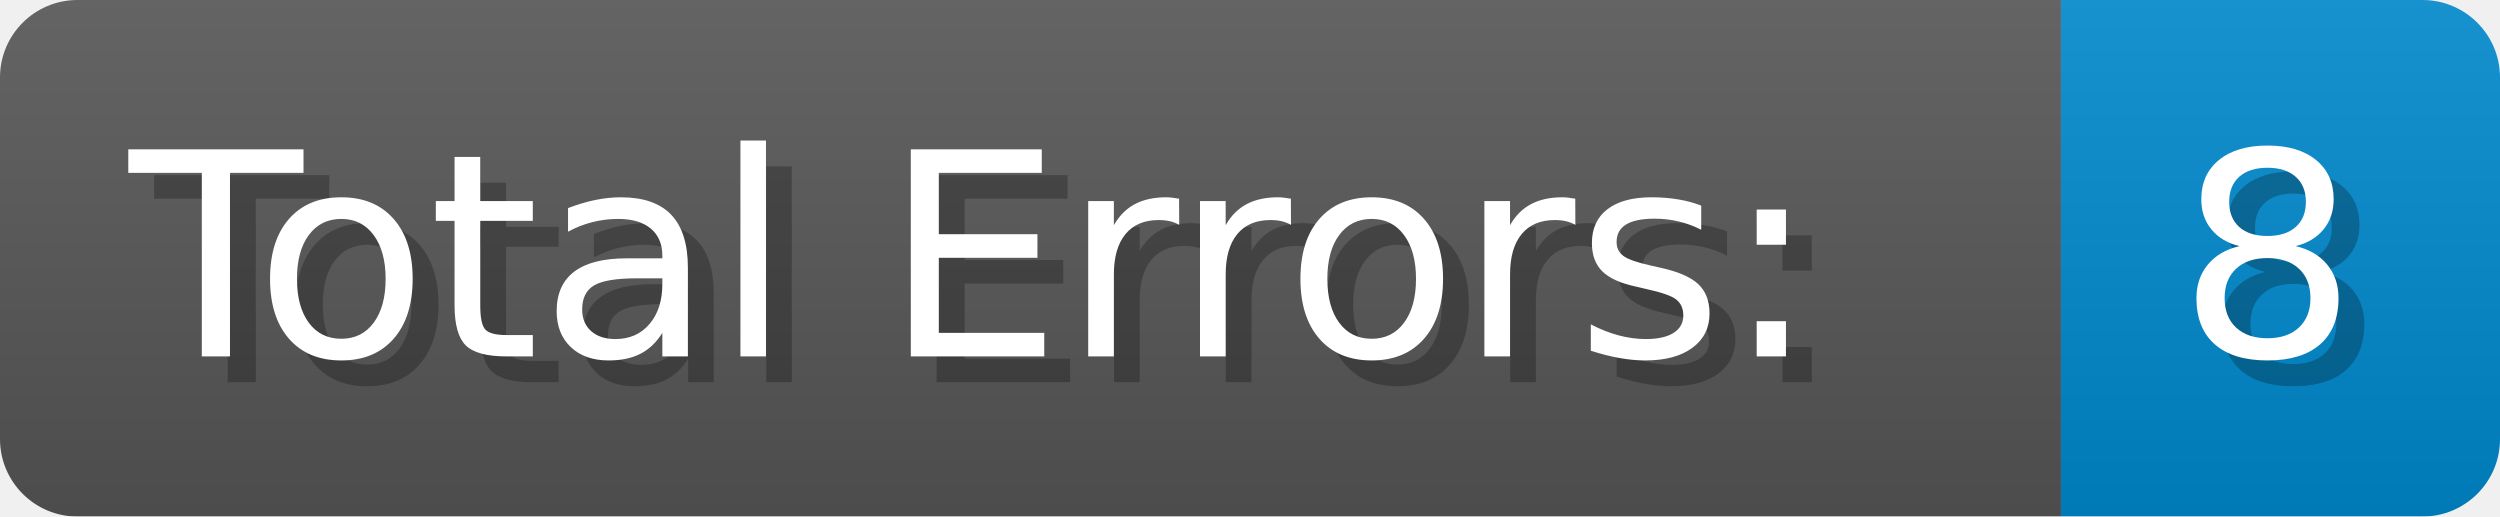
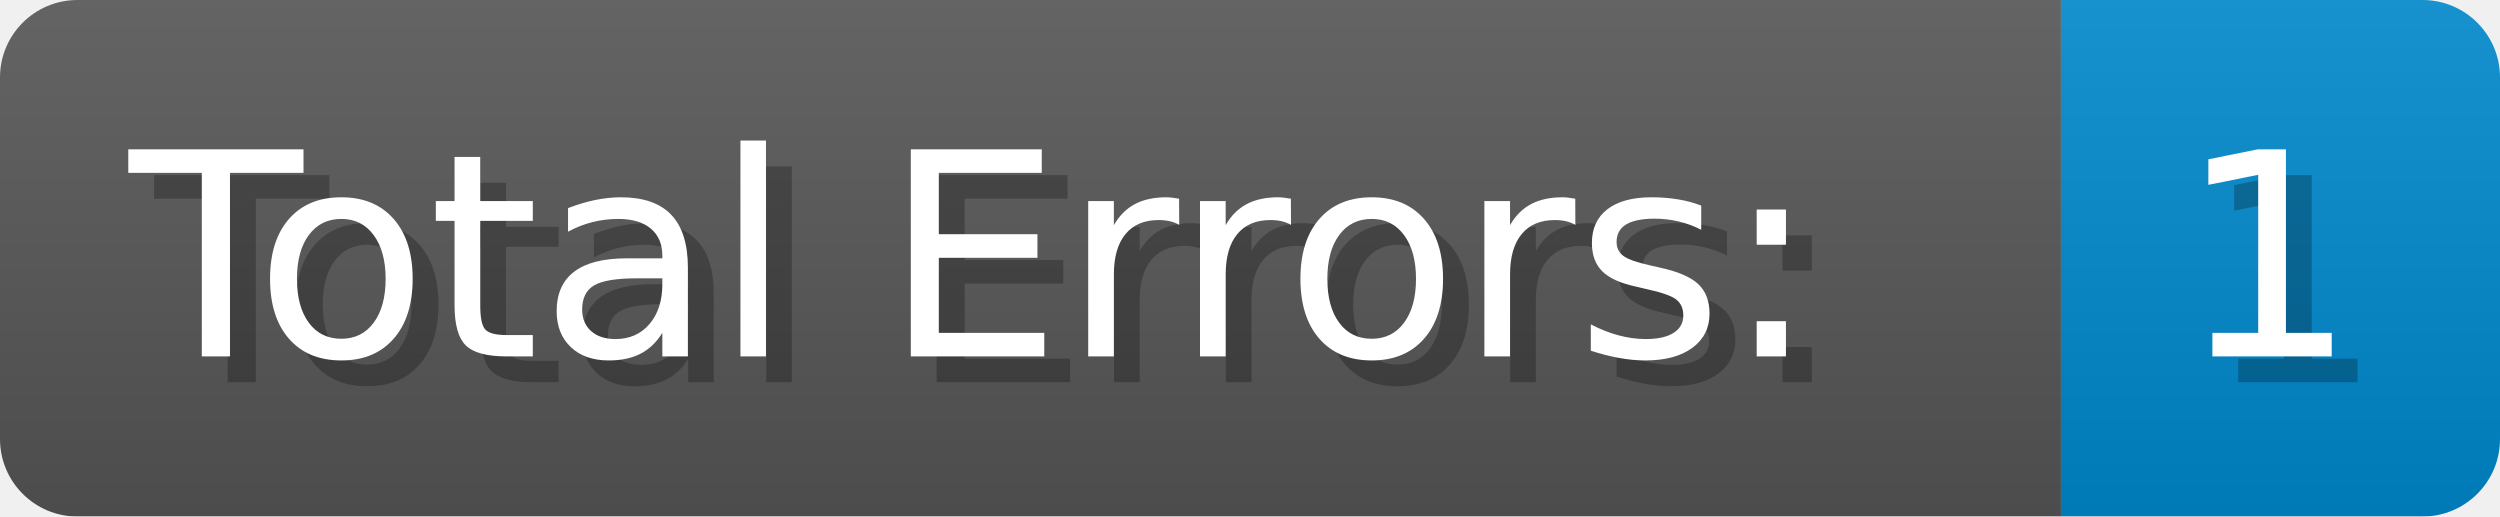
- <svg xmlns="http://www.w3.org/2000/svg" width="145.2" height="30" viewBox="0 0 968 200" role="img" aria-label="Total Errors:: 8">
+ <svg xmlns="http://www.w3.org/2000/svg" width="145.2" height="30" viewBox="0 0 968 200" role="img" aria-label="Total Errors:: 1">
  <linearGradient id="a" x2="0" y2="100%">
    <stop offset="0" stop-opacity=".1" stop-color="#EEE" />
    <stop offset="1" stop-opacity=".1" />
  </linearGradient>
  <mask id="m">
    <rect width="968" height="200" rx="30" fill="#FFF" />
  </mask>
  <g mask="url(#m)">
    <rect width="798" height="200" fill="#555" />
    <rect width="170" height="200" fill="#08C" x="798" />
    <rect width="968" height="200" fill="url(#a)" />
  </g>
  <g aria-hidden="true" fill="#fff" text-anchor="start" font-family="Verdana,DejaVu Sans,sans-serif" font-size="110">
    <text x="60" y="148" textLength="698" fill="#000" opacity="0.25">Total Errors:</text>
    <text x="50" y="138" textLength="698">Total Errors:</text>
-     <text x="853" y="148" textLength="70" fill="#000" opacity="0.25">8</text>
-     <text x="843" y="138" textLength="70">8</text>
+     <text x="853" y="148" textLength="70" fill="#000" opacity="0.25">1</text>
+     <text x="843" y="138" textLength="70">1</text>
  </g>
</svg>
